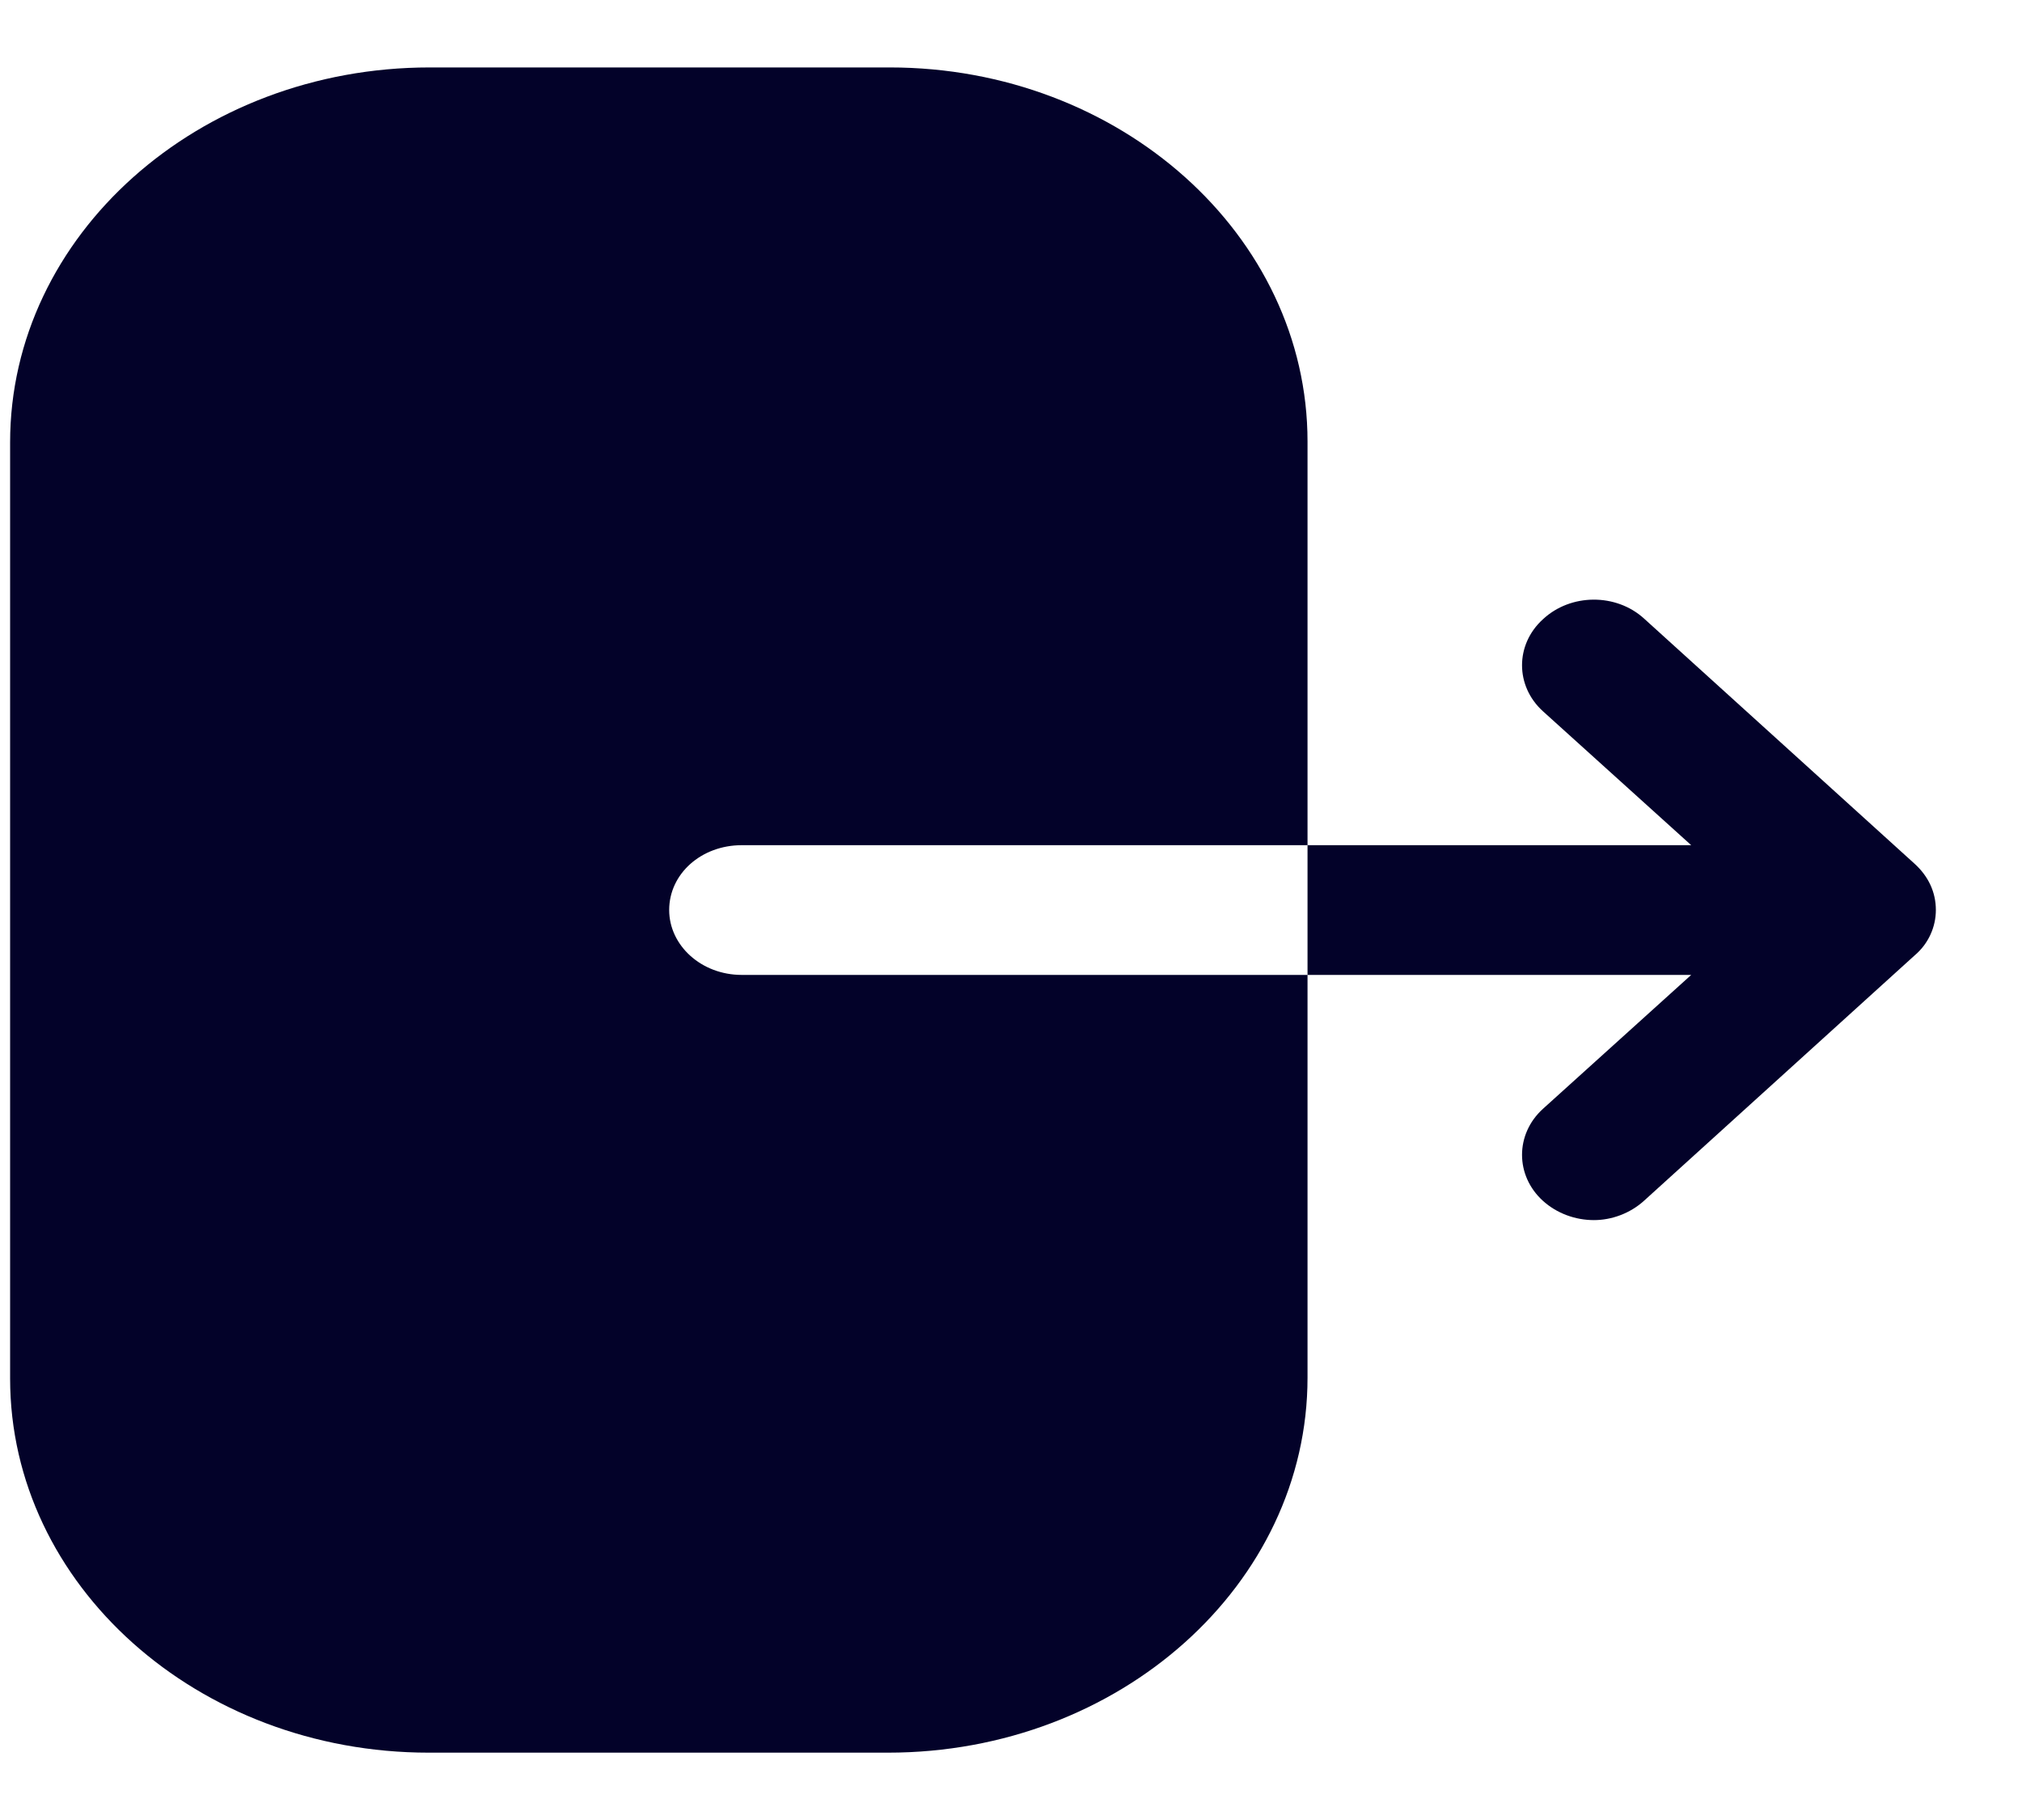
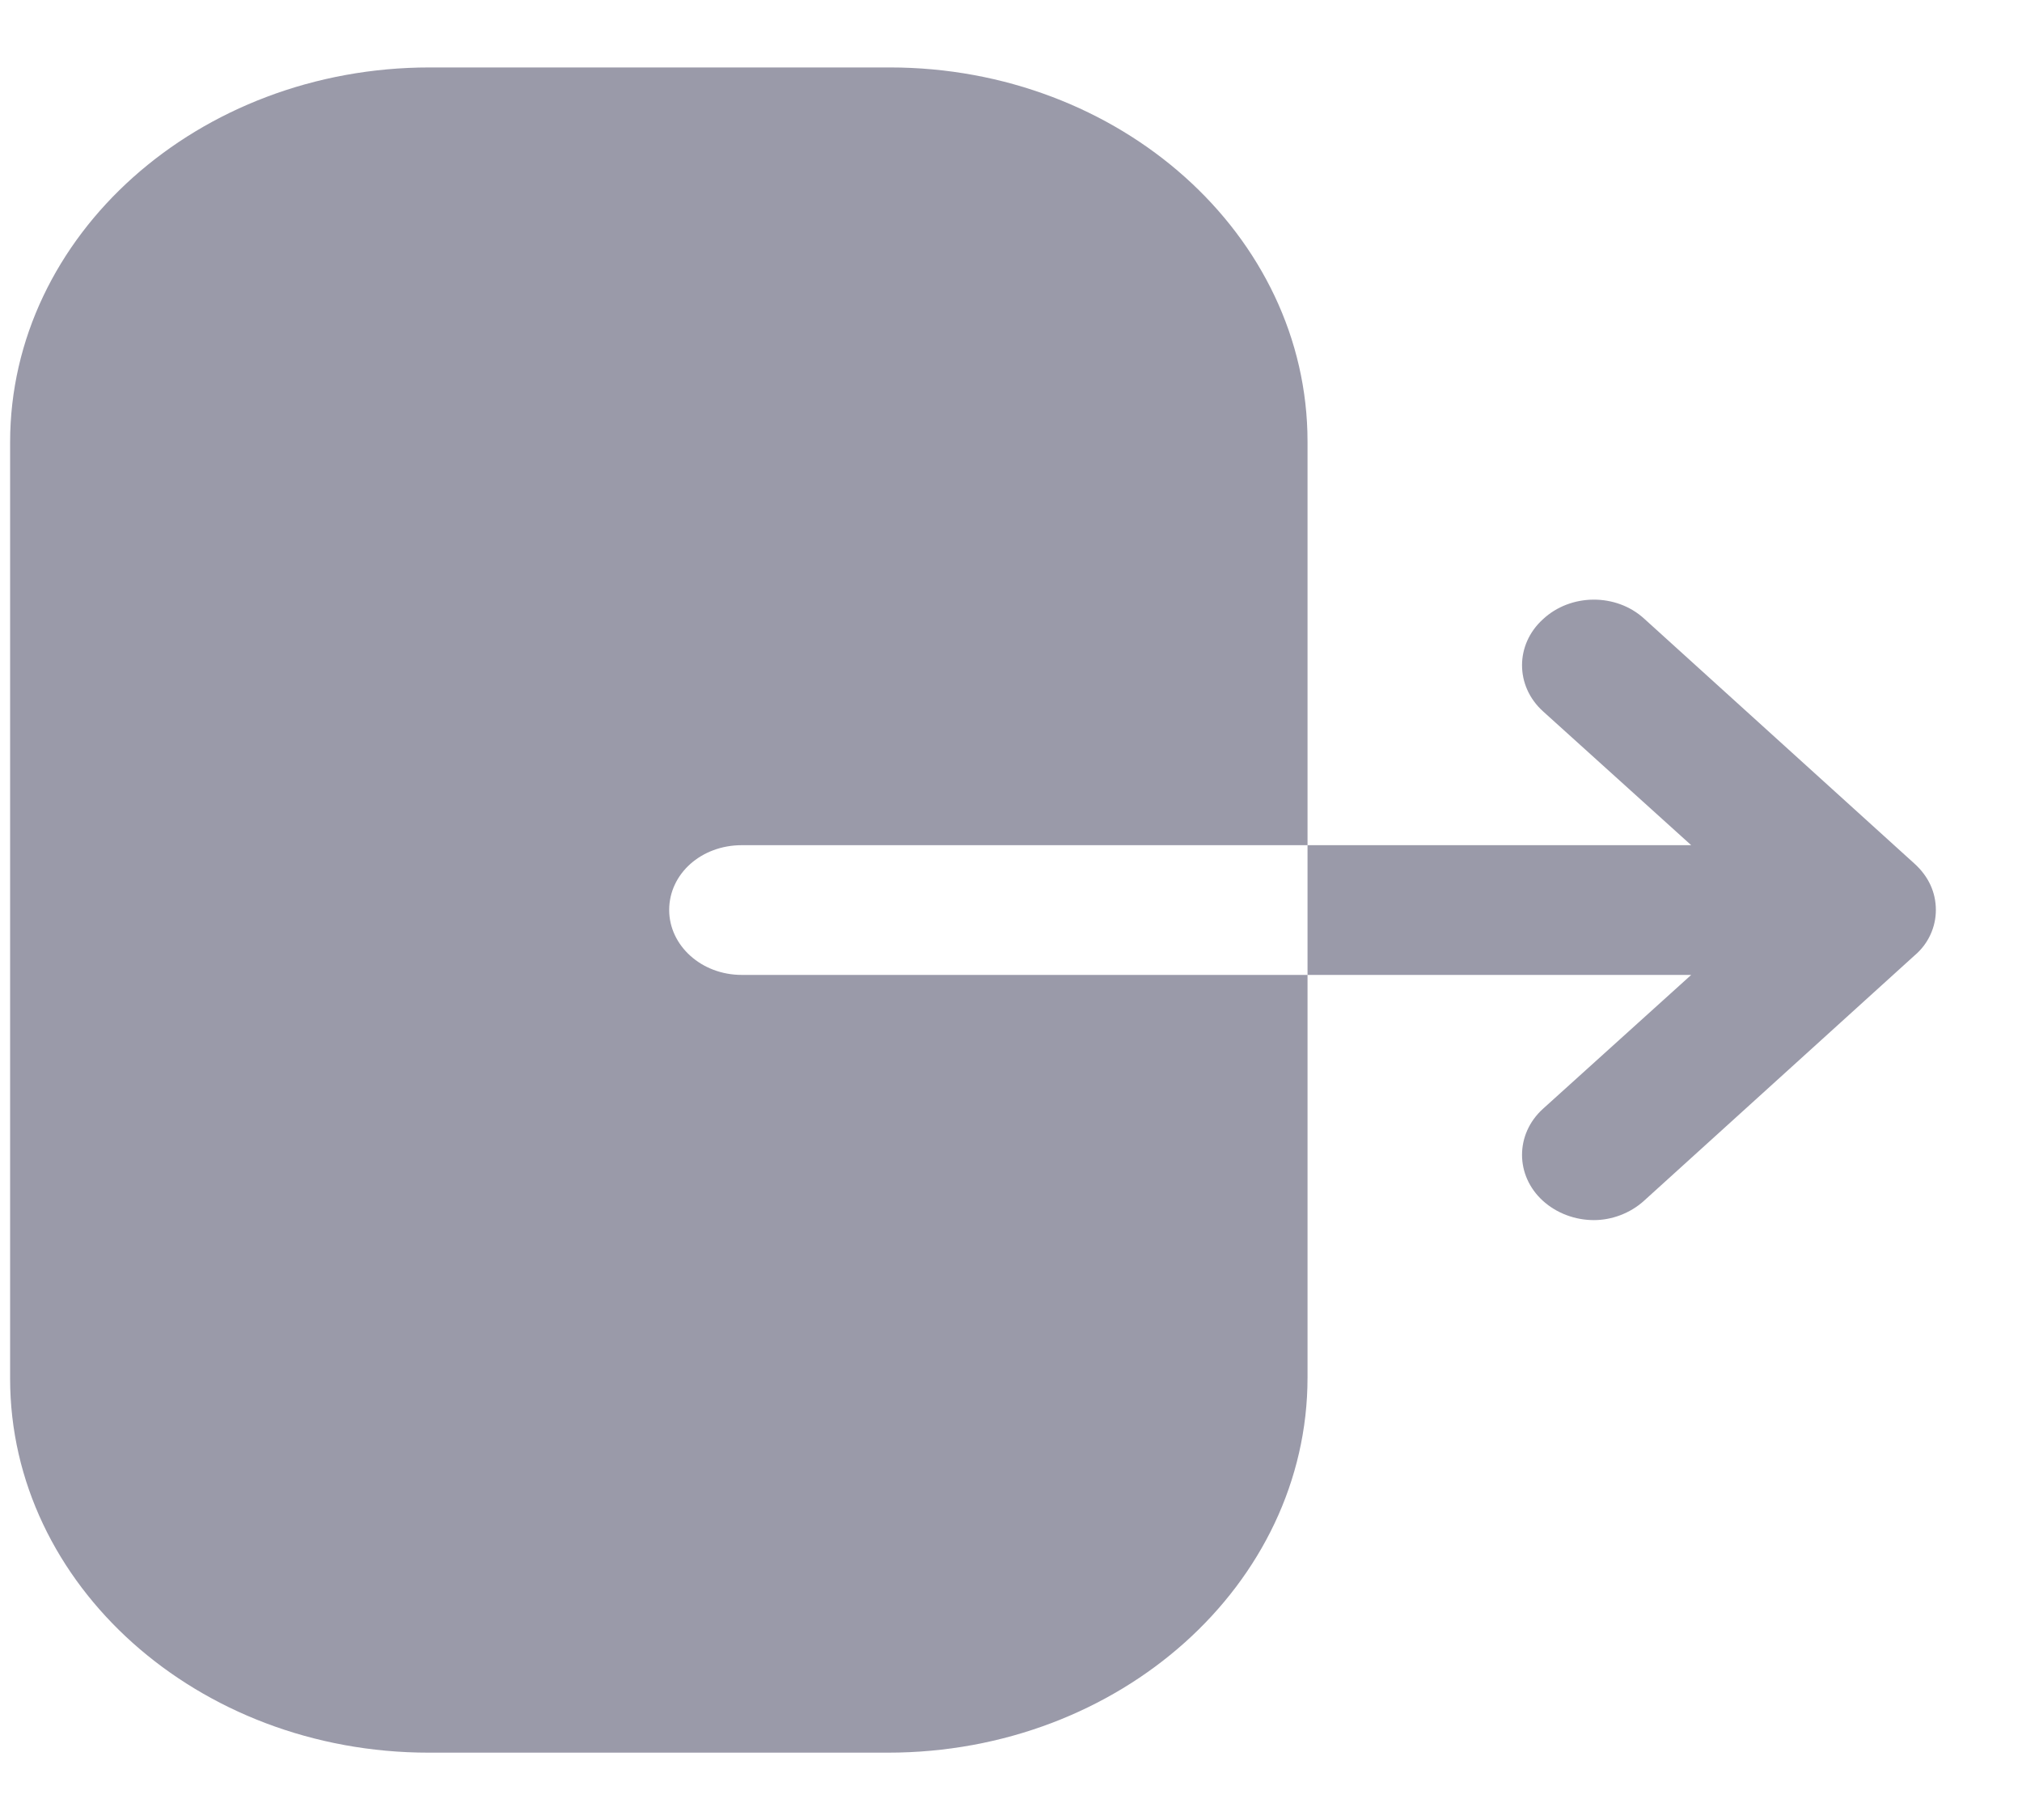
<svg xmlns="http://www.w3.org/2000/svg" width="20" height="18" viewBox="0 0 20 18" fill="none">
-   <path fill-rule="evenodd" clip-rule="evenodd" d="M7.337 8.359C6.936 8.359 6.619 8.642 6.619 9C6.619 9.35 6.936 9.642 7.337 9.642H12.933V13.625C12.933 15.667 11.077 17.334 8.783 17.334H4.241C1.956 17.334 0.1 15.675 0.1 13.634V4.375C0.1 2.325 1.965 0.667 4.25 0.667H8.801C11.077 0.667 12.933 2.325 12.933 4.367V8.359H7.337ZM16.261 6.117L18.937 8.542C19.075 8.667 19.148 8.825 19.148 9C19.148 9.167 19.075 9.334 18.937 9.45L16.261 11.876C16.123 12.001 15.94 12.067 15.766 12.067C15.582 12.067 15.399 12.001 15.261 11.876C14.986 11.626 14.986 11.217 15.261 10.967L16.728 9.642H12.933V8.359H16.728L15.261 7.034C14.986 6.784 14.986 6.375 15.261 6.125C15.537 5.867 15.986 5.867 16.261 6.117Z" fill="#030229" />
+   <g id="Logout" opacity="0.4">
+     <path id="Logout_2" fill-rule="evenodd" clip-rule="evenodd" d="M7.337 8.359C6.936 8.359 6.619 8.642 6.619 9C6.619 9.35 6.936 9.642 7.337 9.642H12.933V13.625C12.933 15.667 11.077 17.334 8.783 17.334H4.241C1.956 17.334 0.1 15.675 0.1 13.634V4.375C0.1 2.325 1.965 0.667 4.25 0.667H8.801C11.077 0.667 12.933 2.325 12.933 4.367V8.359H7.337ZM16.261 6.117L18.937 8.542C19.075 8.667 19.148 8.825 19.148 9C19.148 9.167 19.075 9.334 18.937 9.45L16.261 11.876C16.123 12.001 15.94 12.067 15.766 12.067C15.582 12.067 15.399 12.001 15.261 11.876C14.986 11.626 14.986 11.217 15.261 10.967L16.728 9.642H12.933V8.359H16.728L15.261 7.034C14.986 6.784 14.986 6.375 15.261 6.125C15.537 5.867 15.986 5.867 16.261 6.117Z" fill="#030229" />
+   </g>
</svg>
